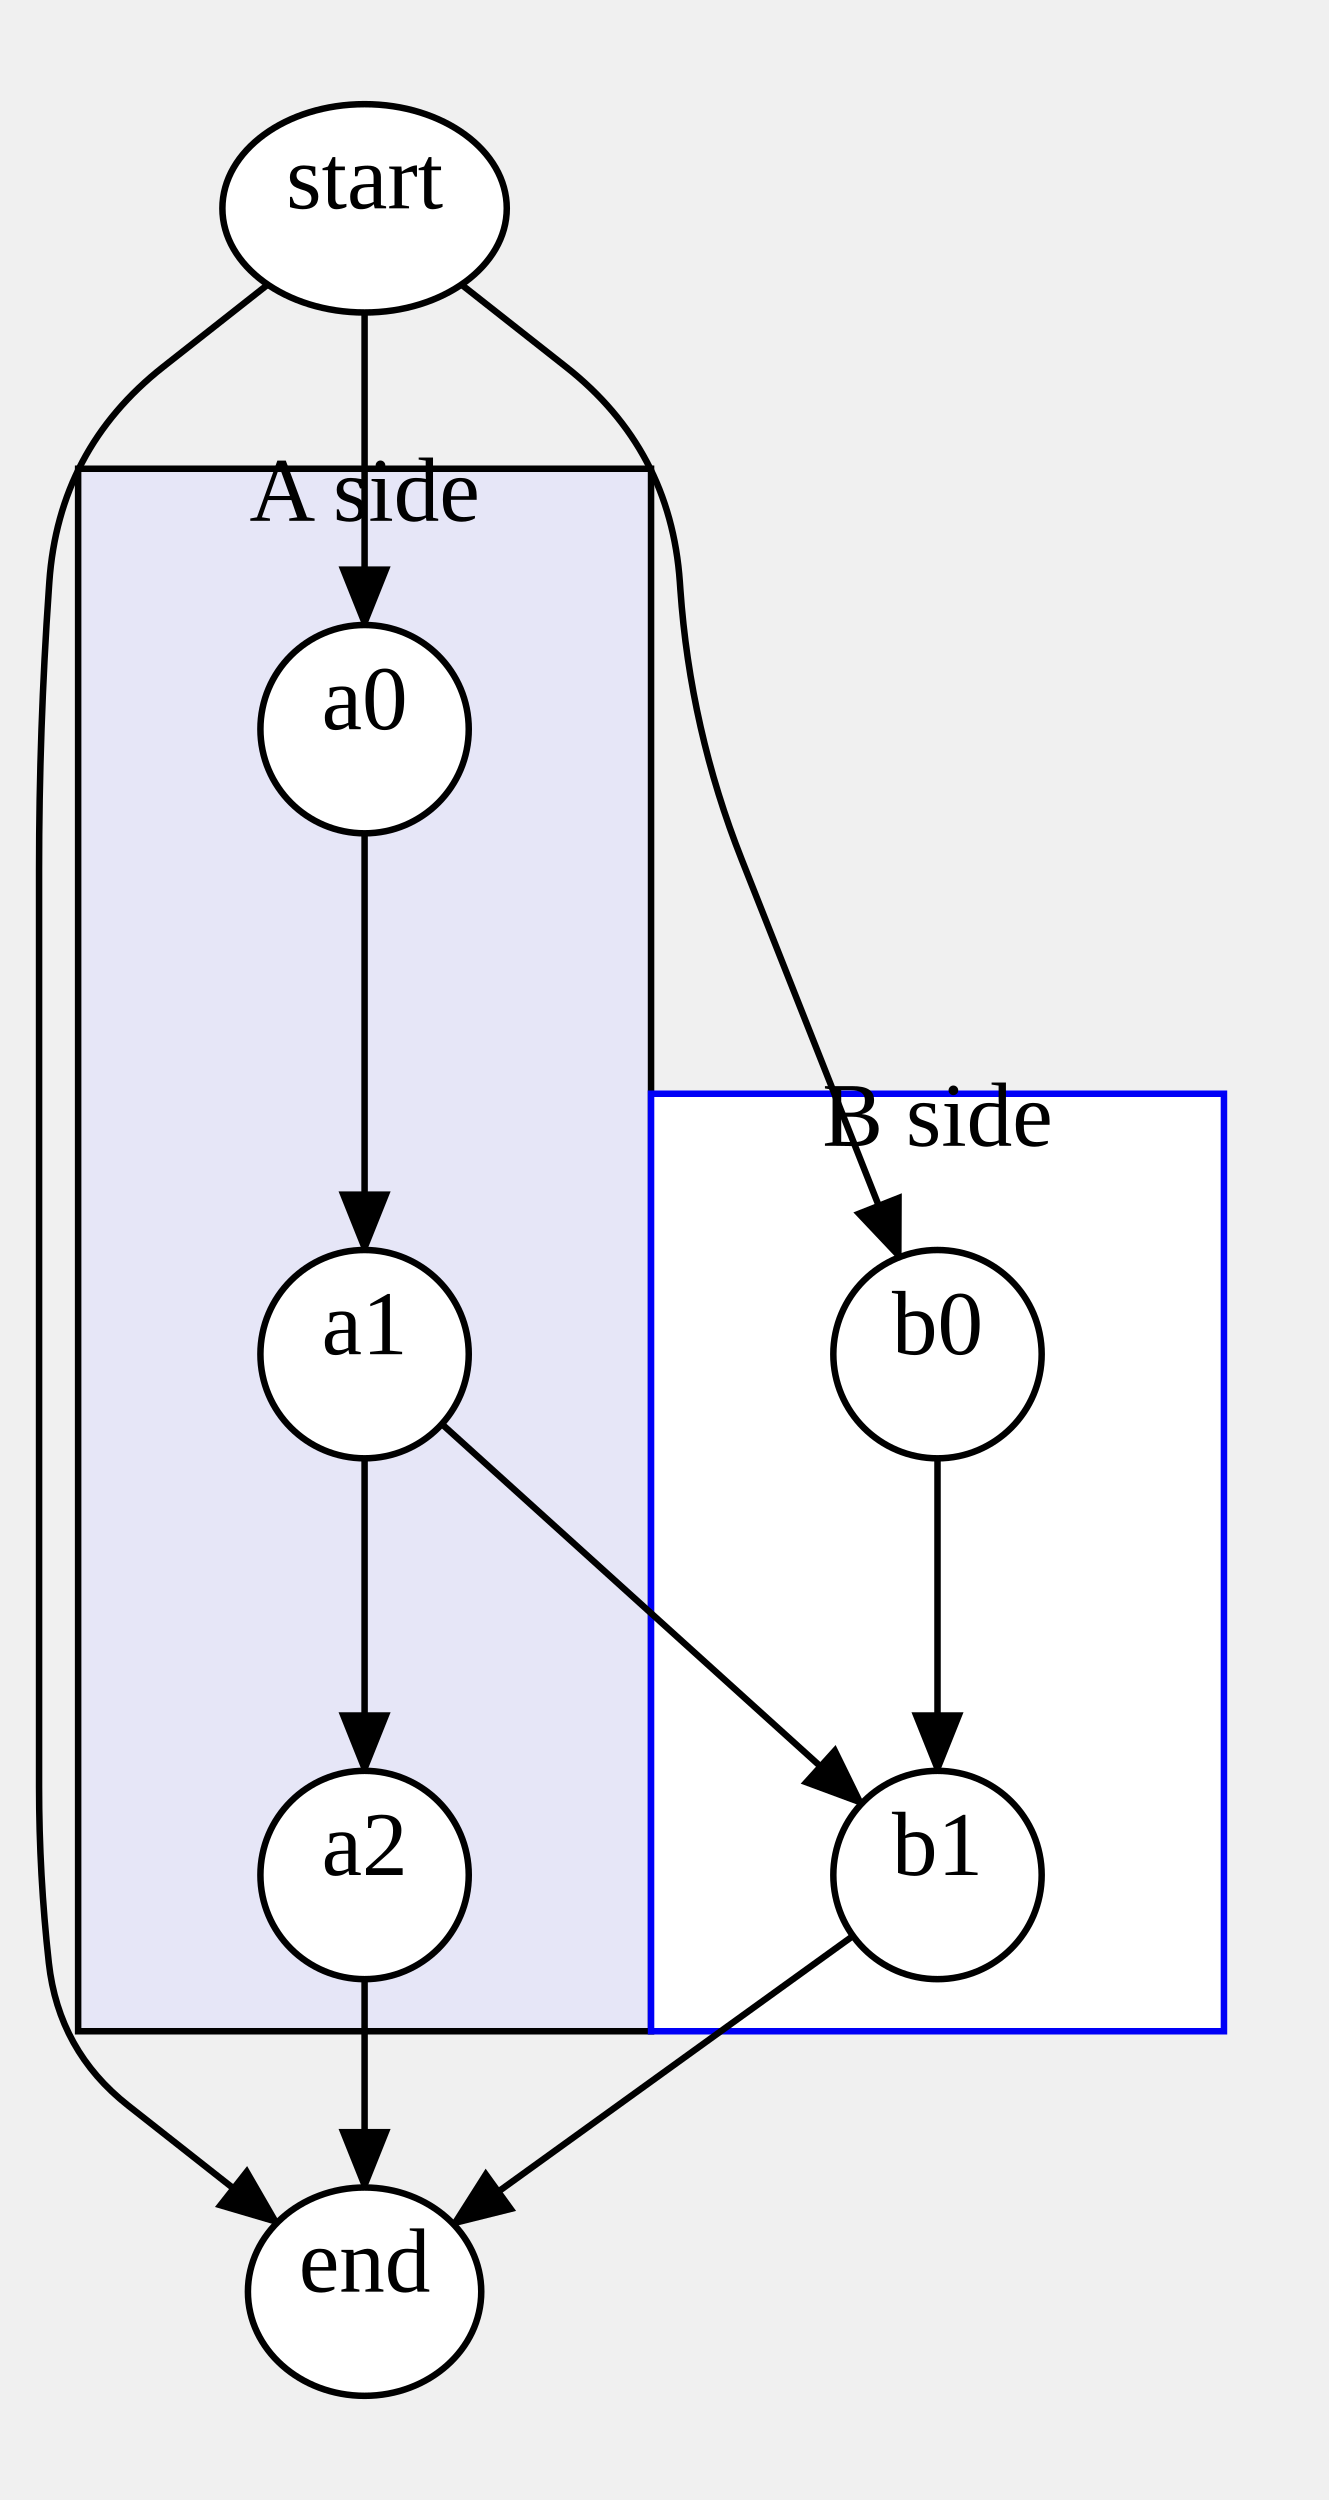
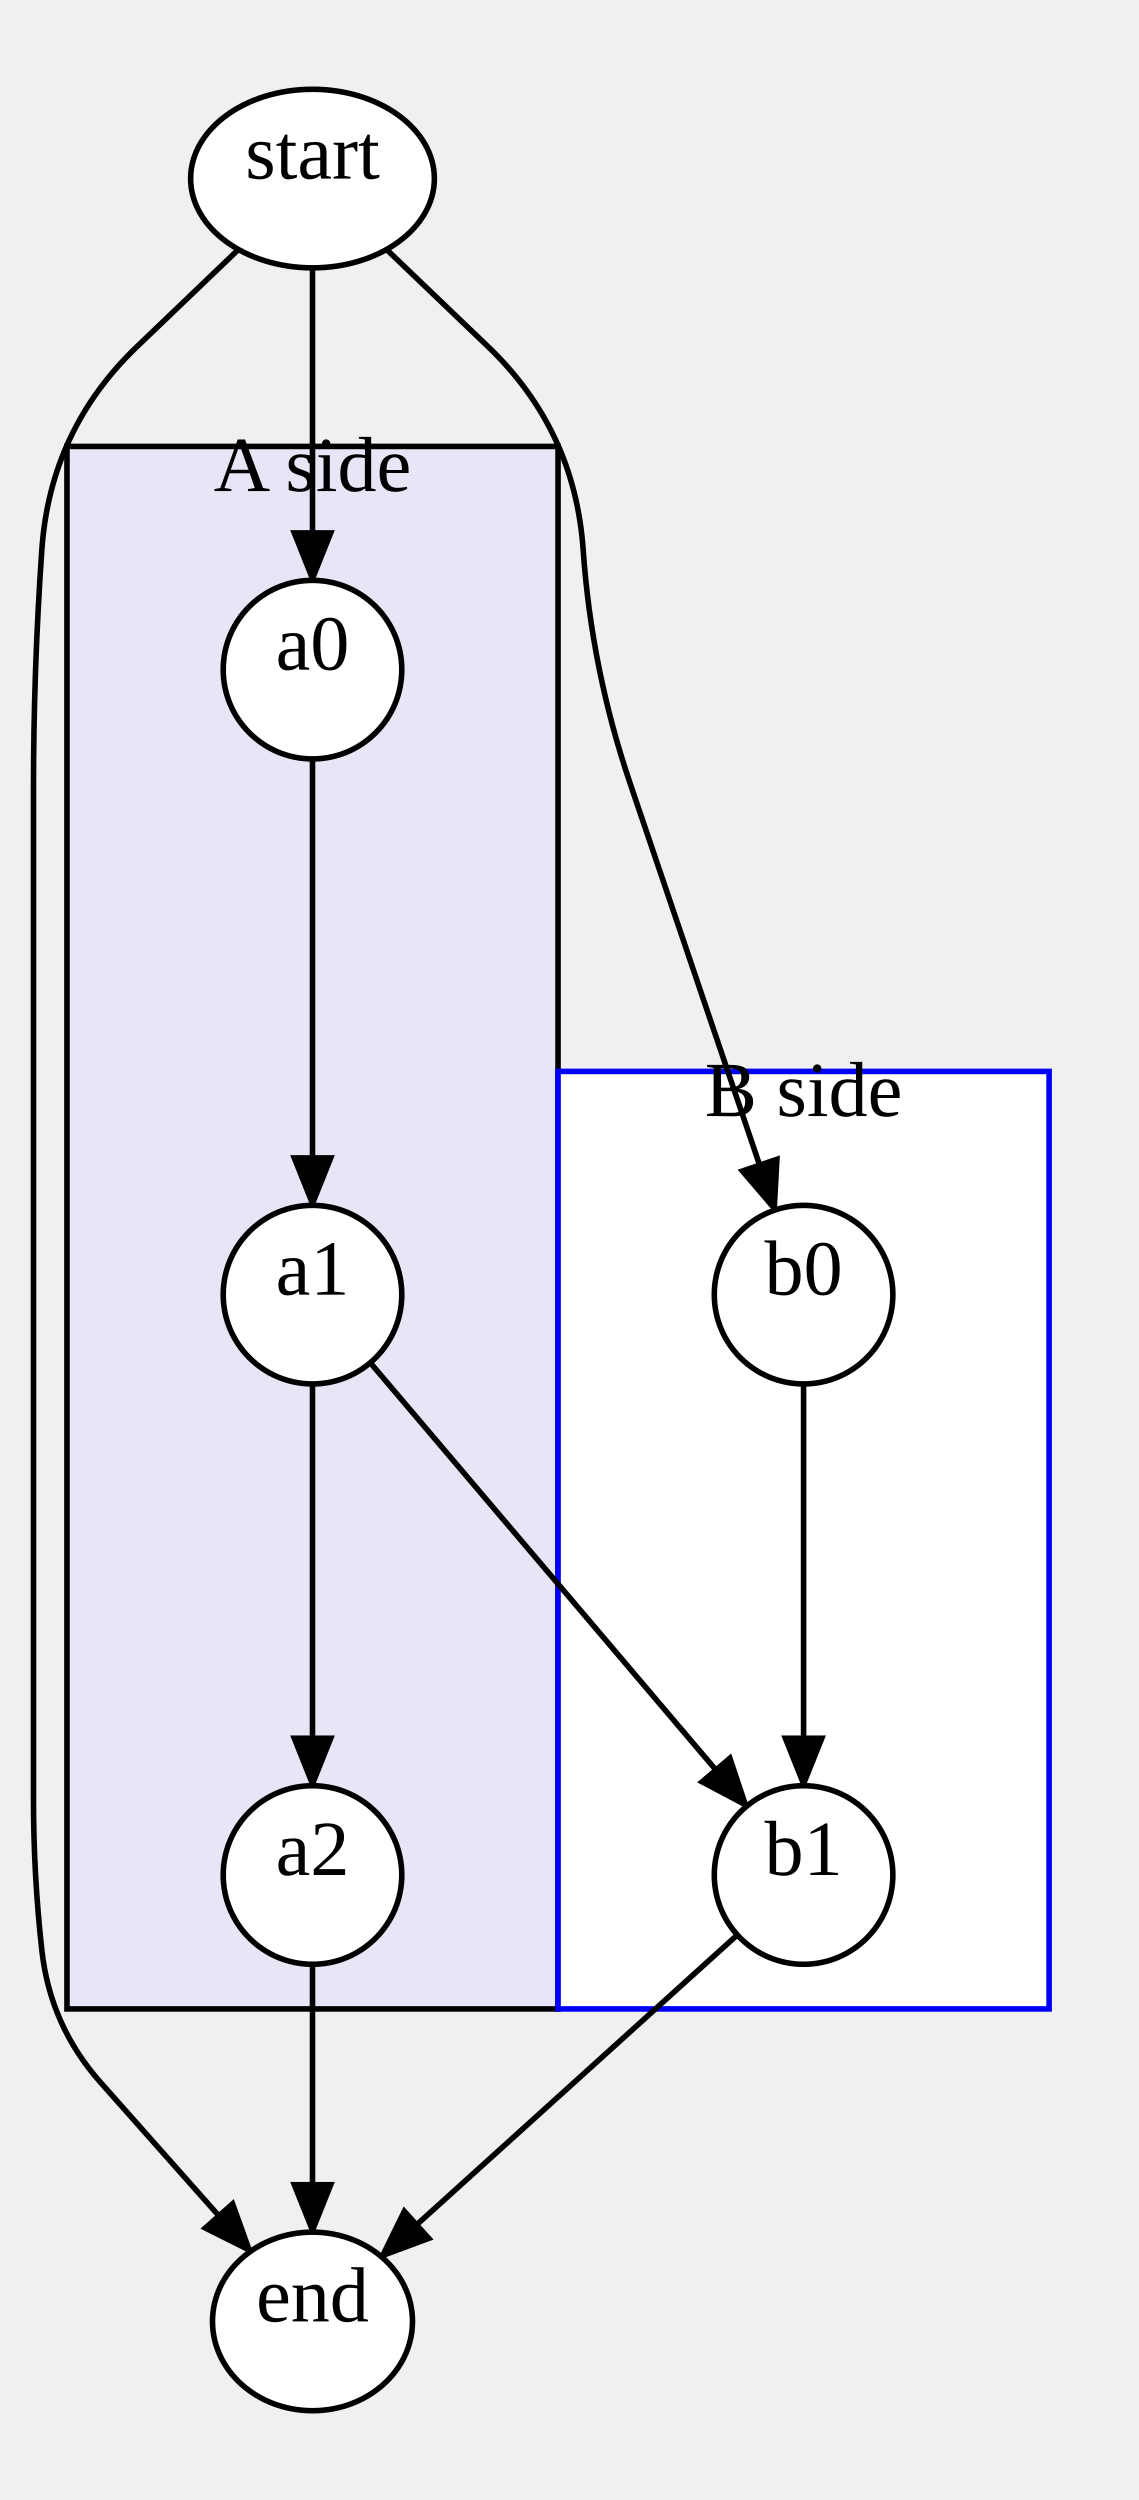
- <svg xmlns="http://www.w3.org/2000/svg" width="204" height="384">
+ <svg xmlns="http://www.w3.org/2000/svg" width="204" height="448">
  <style type="text/css">
		.edge { fill: none; }
	</style>
  <defs>
    <marker id="normal" markerWidth="10" markerHeight="8" refX="9" refY="4" orient="auto-start-reverse" markerUnits="userSpaceOnUse">
      <path d="M0,0 L0,8 L10,4 z" fill="context-stroke" />
    </marker>
    <marker id="vee" markerWidth="10" markerHeight="8" refX="9" refY="4" orient="auto-start-reverse" markerUnits="userSpaceOnUse">
      <path d="M0,0 L10,4 L0,8 L3,4 z" fill="context-stroke" />
    </marker>
    <marker id="dot" markerWidth="8" markerHeight="8" refX="7" refY="4" orient="auto-start-reverse" markerUnits="userSpaceOnUse">
      <circle cx="4" cy="4" r="3.5" fill="context-stroke" />
    </marker>
    <marker id="odot" markerWidth="8" markerHeight="8" refX="7" refY="4" orient="auto-start-reverse" markerUnits="userSpaceOnUse">
      <circle cx="4" cy="4" r="3" fill="white" stroke="context-stroke" />
    </marker>
  </defs>
  <g>
-     <rect class="cluster" x="12" y="72" width="88" height="240" fill="#E6E6F7" stroke="#000000" />
-     <text text-anchor="middle" alignment-baseline="middle" x="56" y="80" font-size="14" color="#000000">A side</text>
-     <rect class="cluster" x="100" y="168" width="88" height="144" fill="#FFFFFF" stroke="#0000F7" />
-     <text text-anchor="middle" alignment-baseline="middle" x="144" y="176" font-size="14" color="#000000">B side</text>
-     <path class="edge" marker-end="url(#normal)" stroke="#000000" stroke-width="1" d="M56,48 L56,96 " />
-     <path class="edge" marker-end="url(#normal)" stroke="#000000" stroke-width="1" d="M70.878,43.713 L86.939,56.356 Q103,69 104.423,89.391 L104.5,90.5 Q106,112 113.932,132.039 L138.111,193.123 " />
-     <path class="edge" marker-end="url(#normal)" stroke="#000000" stroke-width="1" d="M56,128 L56,192 " />
-     <path class="edge" marker-end="url(#normal)" stroke="#000000" stroke-width="1" d="M56,224 L56,272 " />
-     <path class="edge" marker-end="url(#normal)" stroke="#000000" stroke-width="1" d="M144,224 L144,272 " />
-     <path class="edge" marker-end="url(#normal)" stroke="#000000" stroke-width="1" d="M67.867,218.732 L132.344,277.039 " />
-     <path class="edge" marker-end="url(#normal)" stroke="#000000" stroke-width="1" d="M56,304 L56,336 " />
-     <path class="edge" marker-end="url(#normal)" stroke="#000000" stroke-width="1" d="M131.021,297.357 L69.632,341.615 " />
-     <path class="edge" marker-end="url(#normal)" stroke="#000000" stroke-width="1" d="M41.122,43.713 L25.061,56.356 Q9,69 7.577,89.391 L7.5,90.5 Q6,112 6,133.552 L6,176 Q6,208 6,240 L6,274.417 Q6,288 7.5,301.5 L7.5,301.5 Q9,315 19.673,323.402 L42.559,341.418 " />
+     <rect class="cluster" x="12" y="80" width="88" height="280" fill="#E6E6F7" stroke="#000000" />
+     <text text-anchor="middle" alignment-baseline="middle" x="56" y="88" font-size="14" color="#000000">A side</text>
+     <rect class="cluster" x="100" y="192" width="88" height="168" fill="#FFFFFF" stroke="#0000F7" />
+     <text text-anchor="middle" alignment-baseline="middle" x="144" y="200" font-size="14" color="#000000">B side</text>
+     <path class="edge" marker-end="url(#normal)" stroke="#000000" stroke-width="1" d="M56,48 L56,104 " />
+     <path class="edge" marker-end="url(#normal)" stroke="#000000" stroke-width="1" d="M69.272,44.707 L87.433,62.095 Q103,77 104.5,98.5 L104.5,98.5 Q106,120 112.925,140.41 L138.859,216.848 " />
+     <path class="edge" marker-end="url(#normal)" stroke="#000000" stroke-width="1" d="M56,136 L56,216 " />
+     <path class="edge" marker-end="url(#normal)" stroke="#000000" stroke-width="1" d="M56,248 L56,320 " />
+     <path class="edge" marker-end="url(#normal)" stroke="#000000" stroke-width="1" d="M144,248 L144,320 " />
+     <path class="edge" marker-end="url(#normal)" stroke="#000000" stroke-width="1" d="M66.353,244.199 L133.8,323.672 " />
+     <path class="edge" marker-end="url(#normal)" stroke="#000000" stroke-width="1" d="M56,352 L56,400 " />
+     <path class="edge" marker-end="url(#normal)" stroke="#000000" stroke-width="1" d="M132.131,346.729 L68.338,404.397 " />
+     <path class="edge" marker-end="url(#normal)" stroke="#000000" stroke-width="1" d="M42.728,44.707 L24.567,62.095 Q9,77 7.5,98.5 L7.5,98.5 Q6,120 6,141.552 L6,200 Q6,232 6,264 L6,322.417 Q6,336 7.5,349.5 L7.5,349.5 Q9,363 18.012,373.163 L44.876,403.456 " />
    <ellipse cx="56" cy="32" rx="21.84" ry="16" class="node" fill="#FFFFFF" stroke="#000000" stroke-width="1" />
    <text text-anchor="middle" alignment-baseline="middle" x="56" y="32" font-size="14" color="#000000">start</text>
-     <ellipse cx="56" cy="112" rx="16" ry="16" class="node" fill="#FFFFFF" stroke="#000000" stroke-width="1" />
-     <text text-anchor="middle" alignment-baseline="middle" x="56" y="112" font-size="14" color="#000000">a0</text>
-     <ellipse cx="144" cy="208" rx="16" ry="16" class="node" fill="#FFFFFF" stroke="#000000" stroke-width="1" />
-     <text text-anchor="middle" alignment-baseline="middle" x="144" y="208" font-size="14" color="#000000">b0</text>
-     <ellipse cx="56" cy="208" rx="16" ry="16" class="node" fill="#FFFFFF" stroke="#000000" stroke-width="1" />
-     <text text-anchor="middle" alignment-baseline="middle" x="56" y="208" font-size="14" color="#000000">a1</text>
-     <ellipse cx="56" cy="288" rx="16" ry="16" class="node" fill="#FFFFFF" stroke="#000000" stroke-width="1" />
-     <text text-anchor="middle" alignment-baseline="middle" x="56" y="288" font-size="14" color="#000000">a2</text>
-     <ellipse cx="144" cy="288" rx="16" ry="16" class="node" fill="#FFFFFF" stroke="#000000" stroke-width="1" />
-     <text text-anchor="middle" alignment-baseline="middle" x="144" y="288" font-size="14" color="#000000">b1</text>
-     <ellipse cx="56" cy="352" rx="17.92" ry="16" class="node" fill="#FFFFFF" stroke="#000000" stroke-width="1" />
-     <text text-anchor="middle" alignment-baseline="middle" x="56" y="352" font-size="14" color="#000000">end</text>
+     <ellipse cx="56" cy="120" rx="16" ry="16" class="node" fill="#FFFFFF" stroke="#000000" stroke-width="1" />
+     <text text-anchor="middle" alignment-baseline="middle" x="56" y="120" font-size="14" color="#000000">a0</text>
+     <ellipse cx="144" cy="232" rx="16" ry="16" class="node" fill="#FFFFFF" stroke="#000000" stroke-width="1" />
+     <text text-anchor="middle" alignment-baseline="middle" x="144" y="232" font-size="14" color="#000000">b0</text>
+     <ellipse cx="56" cy="232" rx="16" ry="16" class="node" fill="#FFFFFF" stroke="#000000" stroke-width="1" />
+     <text text-anchor="middle" alignment-baseline="middle" x="56" y="232" font-size="14" color="#000000">a1</text>
+     <ellipse cx="56" cy="336" rx="16" ry="16" class="node" fill="#FFFFFF" stroke="#000000" stroke-width="1" />
+     <text text-anchor="middle" alignment-baseline="middle" x="56" y="336" font-size="14" color="#000000">a2</text>
+     <ellipse cx="144" cy="336" rx="16" ry="16" class="node" fill="#FFFFFF" stroke="#000000" stroke-width="1" />
+     <text text-anchor="middle" alignment-baseline="middle" x="144" y="336" font-size="14" color="#000000">b1</text>
+     <ellipse cx="56" cy="416" rx="17.92" ry="16" class="node" fill="#FFFFFF" stroke="#000000" stroke-width="1" />
+     <text text-anchor="middle" alignment-baseline="middle" x="56" y="416" font-size="14" color="#000000">end</text>
  </g>
</svg>
